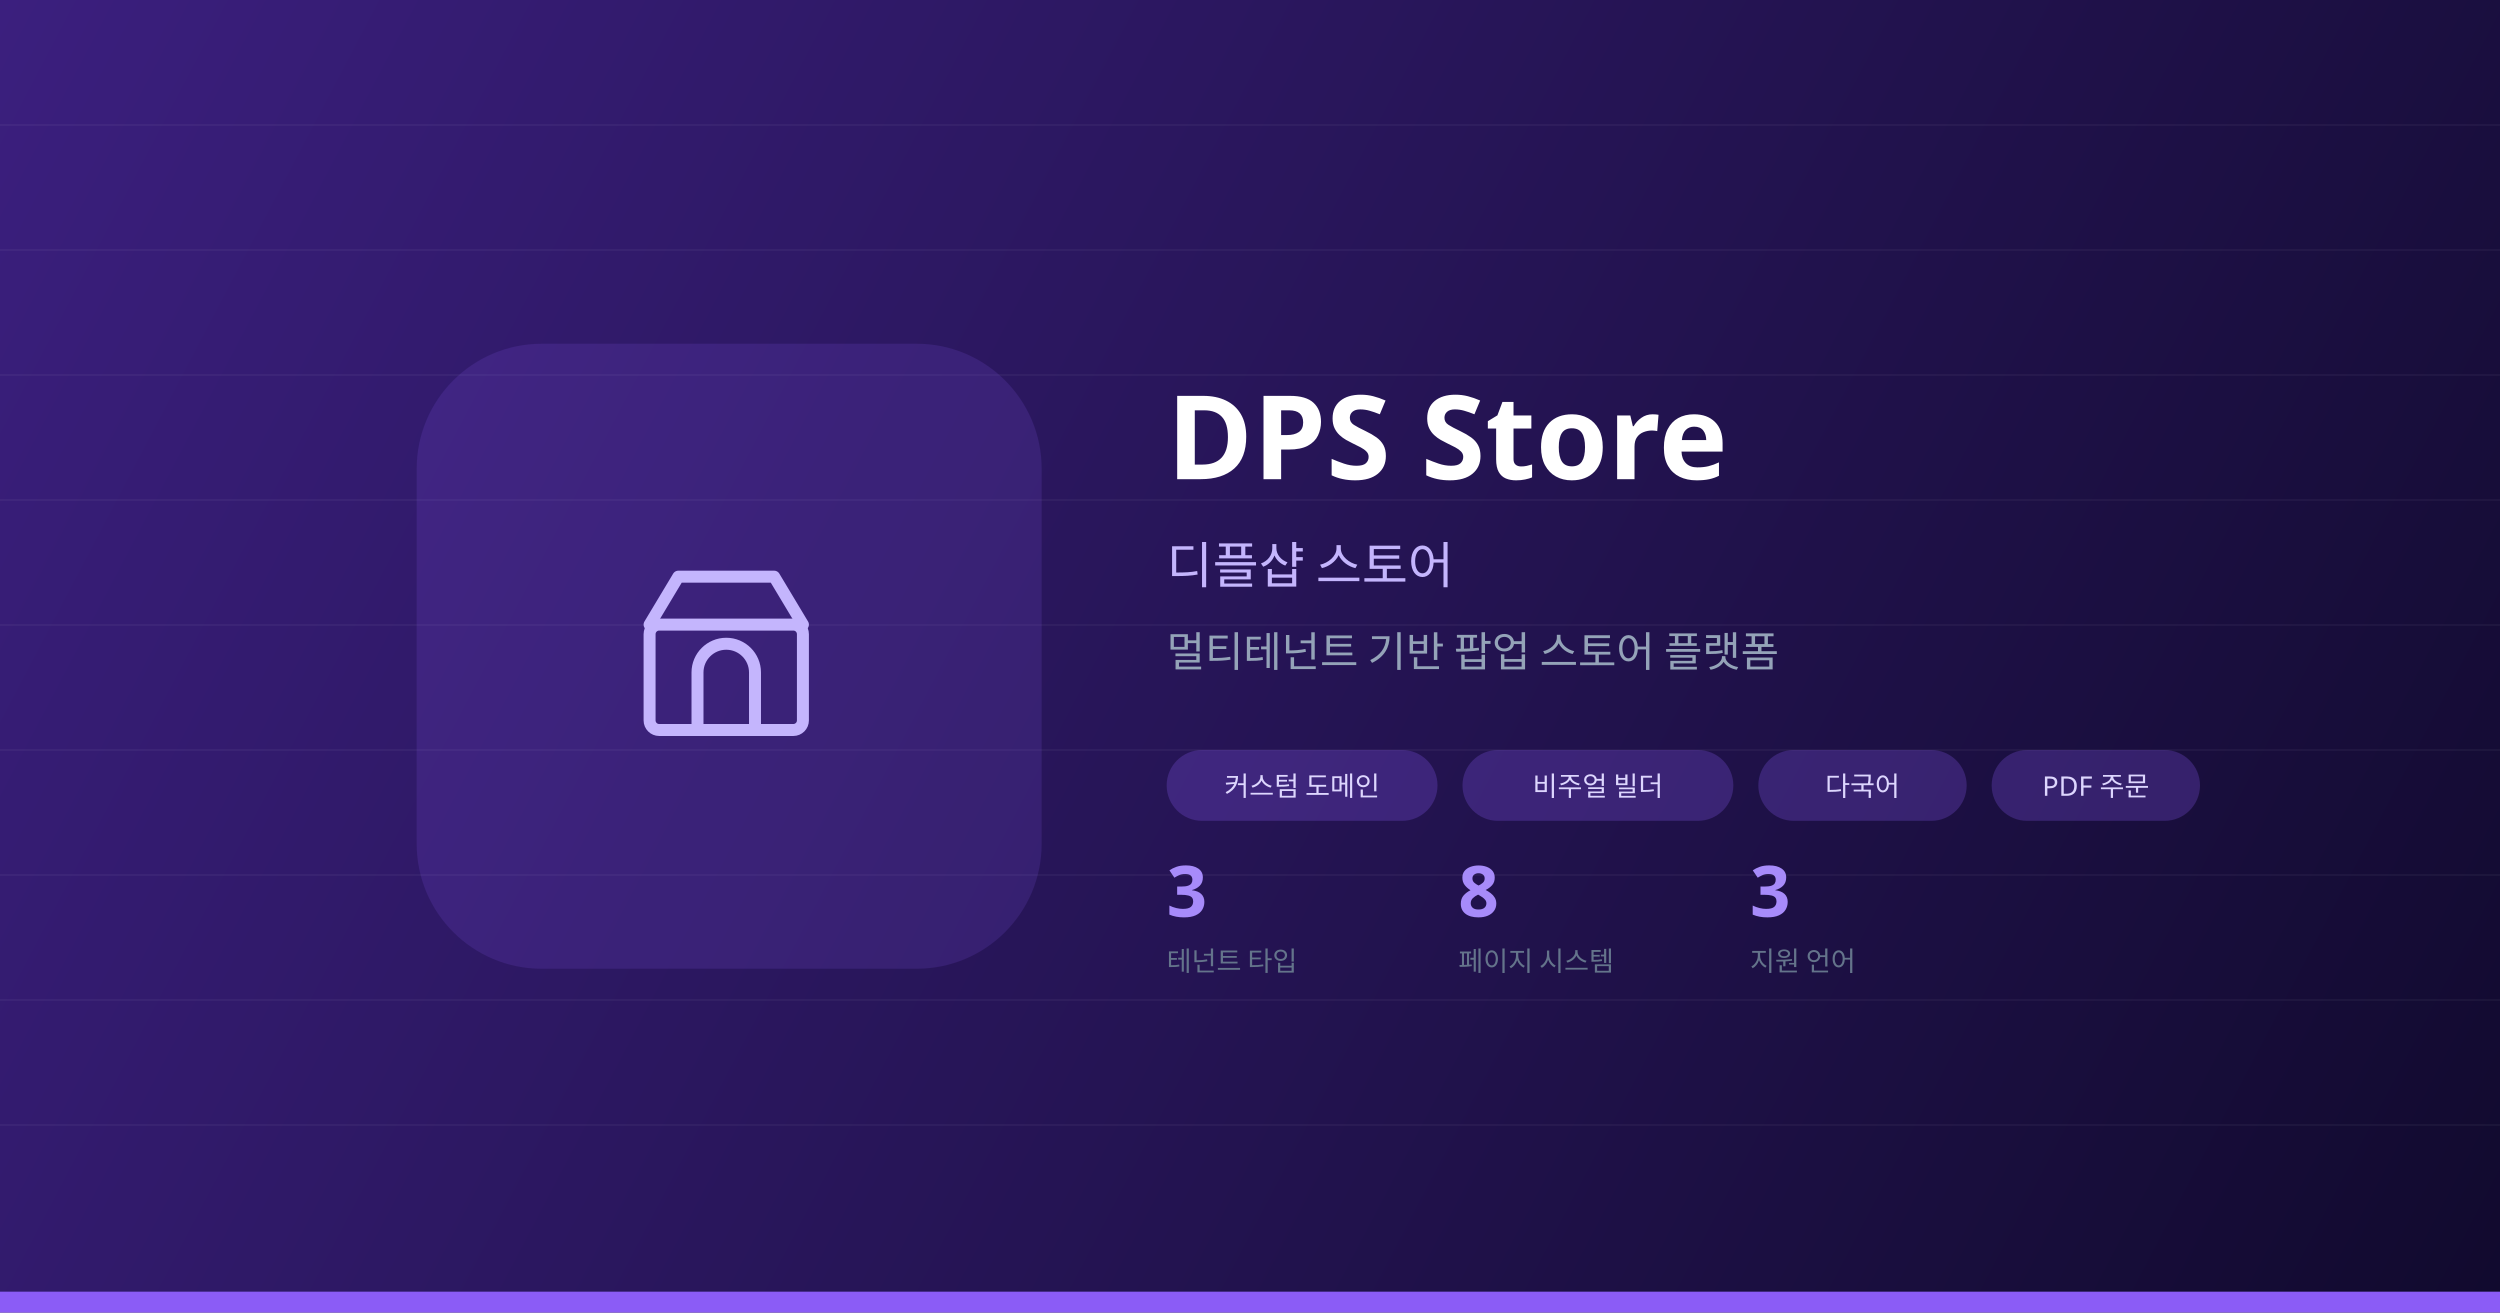
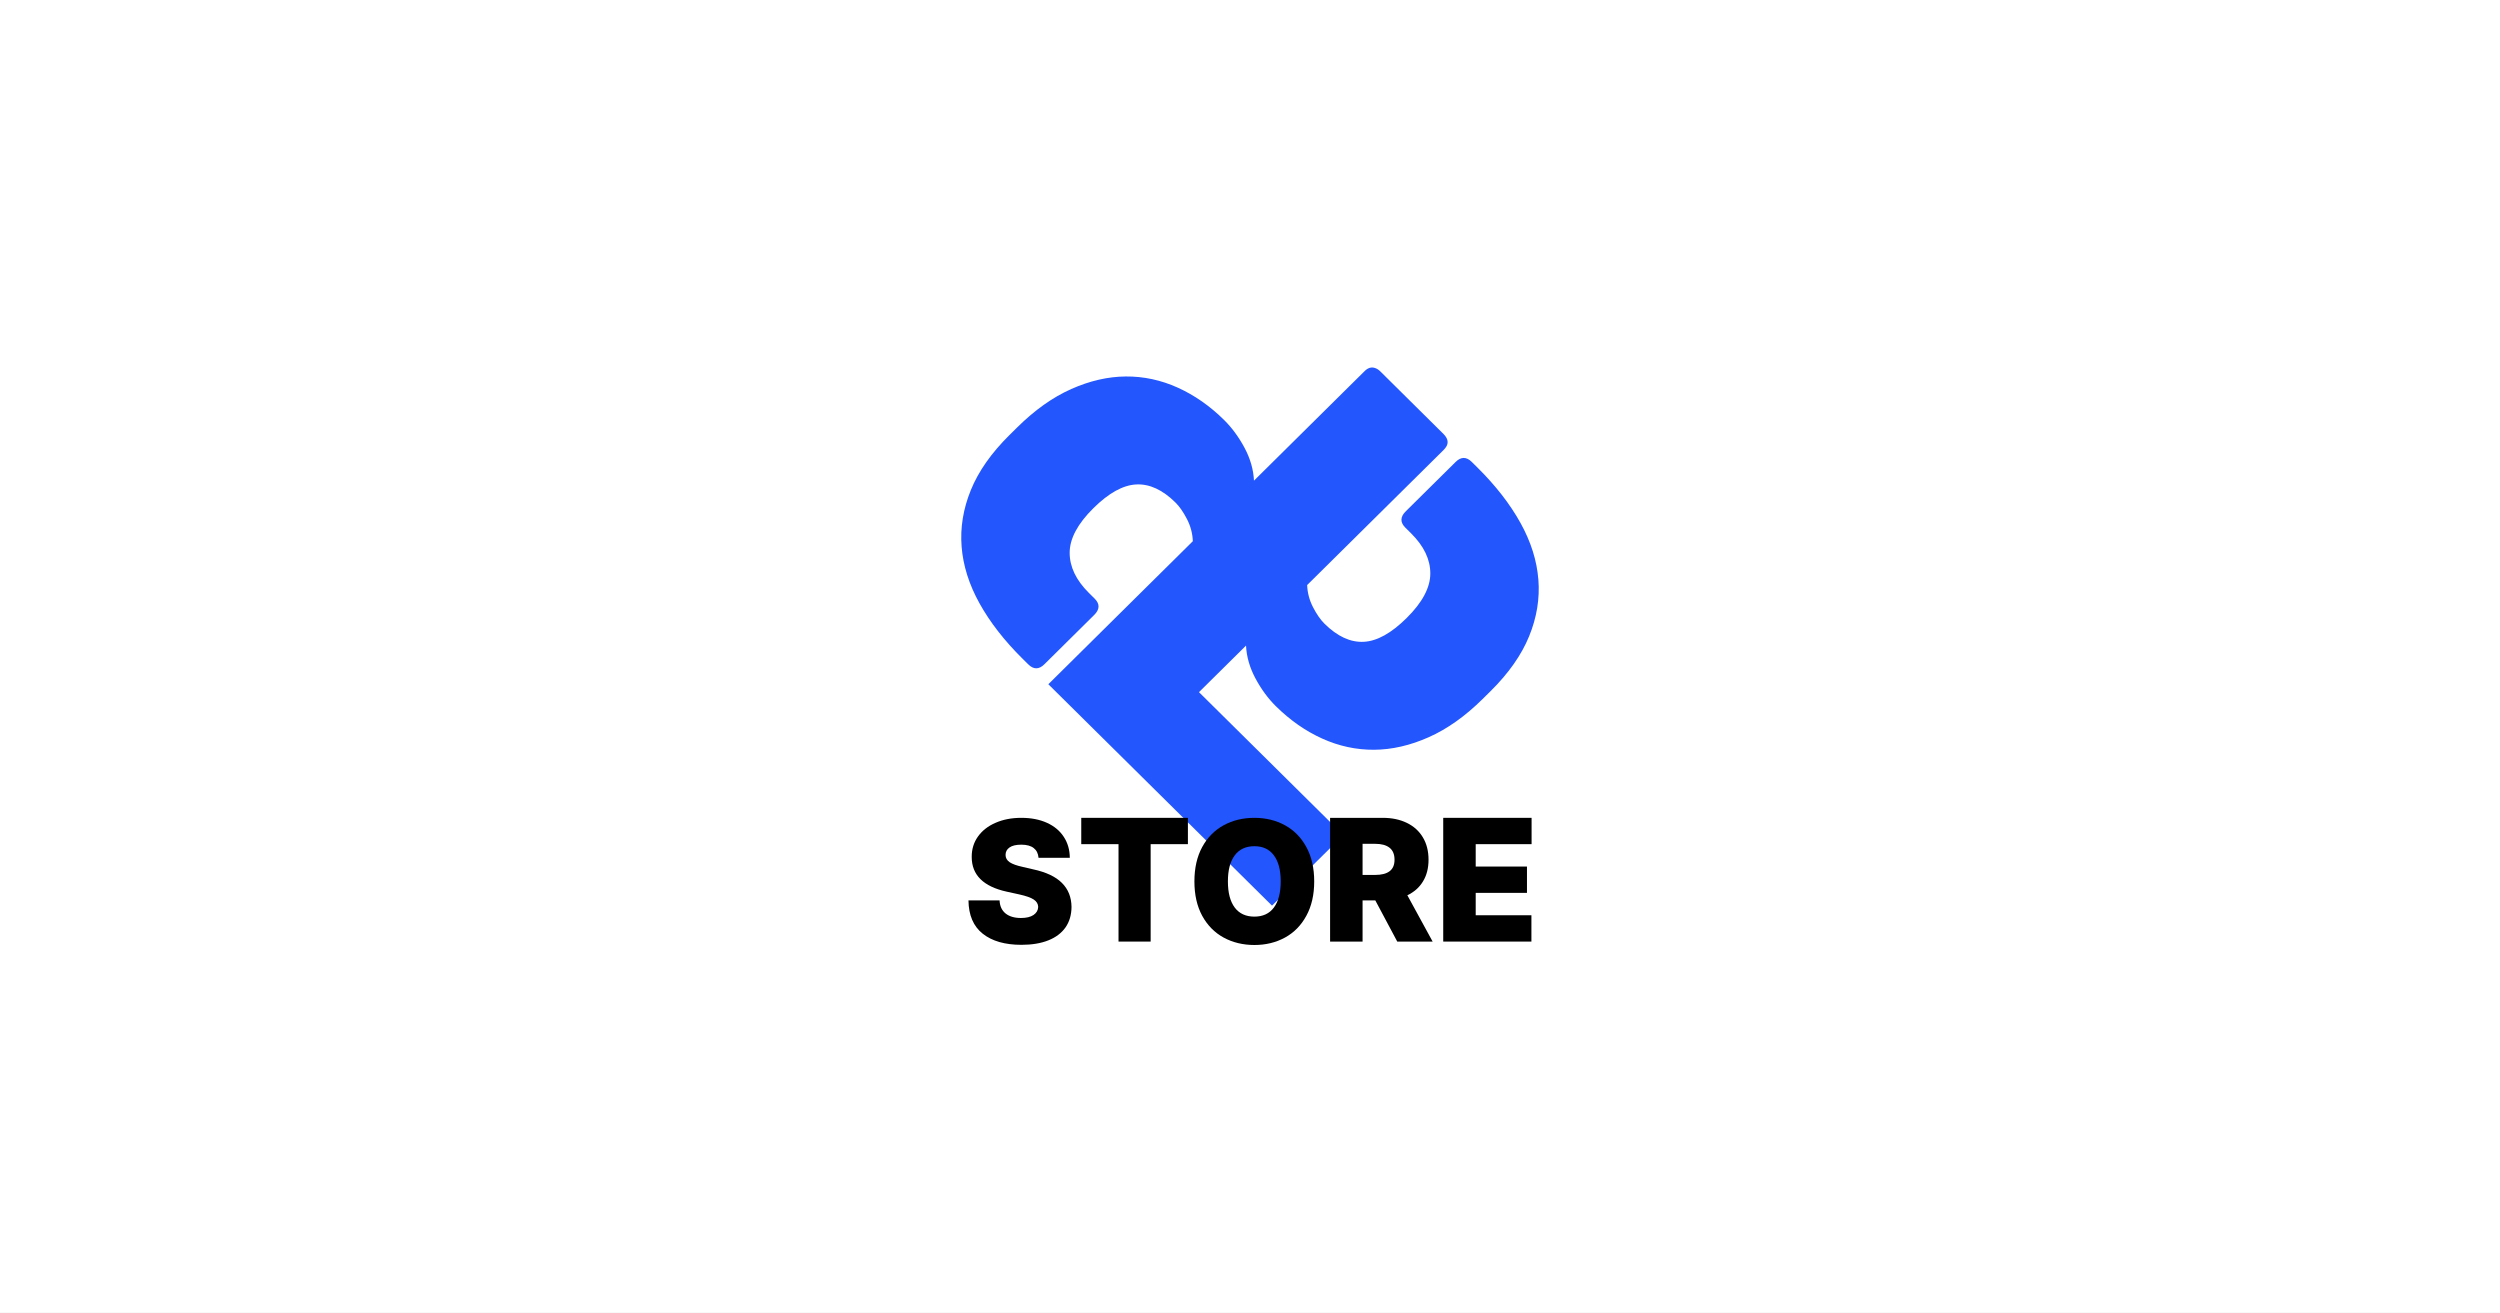
- <svg xmlns="http://www.w3.org/2000/svg" viewBox="0 0 1200 630" fill="none">
-   <defs>
-     <linearGradient id="bg" x1="0" y1="0" x2="1200" y2="630" gradientUnits="userSpaceOnUse">
-       <stop offset="0%" stop-color="#3b1f7e" />
-       <stop offset="100%" stop-color="#110a2e" />
-     </linearGradient>
-   </defs>
-   <rect width="1200" height="630" fill="url(#bg)" />
-   <g opacity="0.04" stroke="#fff" stroke-width="1">
-     <line x1="0" y1="60" x2="1200" y2="60" />
-     <line x1="0" y1="120" x2="1200" y2="120" />
-     <line x1="0" y1="180" x2="1200" y2="180" />
-     <line x1="0" y1="240" x2="1200" y2="240" />
-     <line x1="0" y1="300" x2="1200" y2="300" />
-     <line x1="0" y1="360" x2="1200" y2="360" />
-     <line x1="0" y1="420" x2="1200" y2="420" />
-     <line x1="0" y1="480" x2="1200" y2="480" />
-     <line x1="0" y1="540" x2="1200" y2="540" />
-   </g>
-   <g transform="translate(200, 165)">
-     <rect width="300" height="300" rx="60" fill="#8b5cf6" opacity="0.15" />
-     <g transform="translate(75, 75) scale(2.3)">
-       <path d="M16 26l6-10h20l6 10" stroke="#c4b5fd" stroke-width="2.5" stroke-linecap="round" stroke-linejoin="round" />
-       <rect x="16" y="26" width="32" height="22" rx="2" stroke="#c4b5fd" stroke-width="2.5" fill="none" />
-       <path d="M26 48V36a6 6 0 0112 0v12" stroke="#c4b5fd" stroke-width="2.5" />
+ <svg xmlns="http://www.w3.org/2000/svg" viewBox="0 0 1200 630" width="1200" height="630">
+   <rect width="1200" height="630" fill="#ffffff" />
+   <svg x="461.4" y="176.4" width="277.2" height="277.2" viewBox="0 0 160 160">
+     <g clip-path="url(#clip0_2251_17)">
+       <path d="M159.895 58.781C159.485 53.52 157.835 48.276 154.933 43.052C152.032 37.828 148.059 32.713 143.002 27.707L141.441 26.162C139.954 24.689 138.466 24.689 136.979 26.162L123.155 39.846C121.594 41.392 121.557 42.901 123.045 44.373L124.606 45.919C128.175 49.452 129.962 53.167 129.957 57.069C129.957 60.966 127.765 65.087 123.376 69.432C119.139 73.626 115.182 75.816 111.502 75.999C107.823 76.181 104.202 74.51 100.633 70.977C99.519 69.874 98.462 68.35 97.453 66.398C96.449 64.447 95.913 62.408 95.834 60.274L133.52 22.967C133.646 22.842 133.762 22.712 133.872 22.587C134.792 21.599 134.992 20.595 134.471 19.57C134.471 19.564 134.466 19.554 134.461 19.549C134.456 19.538 134.45 19.528 134.44 19.512C134.261 19.153 133.993 18.799 133.636 18.446L116.133 1.108C115.618 0.598 115.103 0.276 114.577 0.125C113.61 -0.192 112.669 0.094 111.765 0.994L81.101 31.35C80.954 28.259 80.076 25.225 78.484 22.244C76.886 19.262 75.009 16.708 72.854 14.574C68.912 10.672 64.623 7.675 59.977 5.578C55.331 3.481 50.537 2.451 45.591 2.487C40.645 2.524 35.61 3.684 30.485 5.963C25.355 8.242 20.378 11.775 15.542 16.557L13.313 18.763C8.331 23.696 4.783 28.753 2.665 33.941C0.546 39.134 -0.31 44.358 0.1 49.618C0.51 54.879 2.16 60.123 5.061 65.347C7.963 70.572 11.936 75.686 16.993 80.692L18.554 82.237C20.041 83.71 21.529 83.71 23.016 82.237L36.84 68.553C38.401 67.007 38.438 65.498 36.95 64.026L35.389 62.48C31.82 58.947 30.033 55.232 30.038 51.33C30.038 47.433 32.23 43.312 36.619 38.967C40.855 34.773 44.813 32.583 48.492 32.401C52.172 32.218 55.798 33.889 59.362 37.422C60.476 38.525 61.533 40.049 62.542 42.001C63.546 43.952 64.082 45.992 64.161 48.125L43.888 68.194L24.13 87.753L86.1 149.099L105.857 129.54L65.864 89.948L78.899 77.044C79.046 80.135 79.924 83.168 81.516 86.15C83.114 89.131 84.991 91.686 87.146 93.82C91.088 97.722 95.377 100.719 100.023 102.816C104.669 104.913 109.463 105.943 114.409 105.907C119.355 105.87 124.39 104.71 129.515 102.431C134.645 100.152 139.622 96.619 144.458 91.837L146.687 89.631C151.669 84.698 155.217 79.641 157.335 74.453C159.454 69.266 160.31 64.041 159.9 58.781H159.895Z" fill="#2356FD" />
+       <path d="M133.535 124.77H158.014V132.062H142.531V138.265H156.736V145.557H142.531V151.76H157.967V159.052H133.535V124.77Z" fill="black" />
+       <path d="M102.191 124.77H116.775C119.316 124.77 121.541 125.235 123.451 126.166C125.376 127.098 126.86 128.439 127.902 130.191C128.943 131.927 129.464 133.987 129.464 136.371C129.464 138.706 128.951 140.711 127.925 142.384C126.915 144.057 125.471 145.336 123.593 146.22L130.6 159.052H120.799L114.715 147.64H111.188V159.052H102.191V124.77ZM114.691 140.585C116.443 140.585 117.769 140.245 118.669 139.567C119.584 138.888 120.042 137.823 120.042 136.371C120.042 134.887 119.584 133.782 118.669 133.056C117.753 132.33 116.428 131.967 114.691 131.967H111.188V140.585H114.691Z" fill="black" />
+       <path d="M97.789 142.384C97.789 146.077 97.063 149.25 95.611 151.902C94.175 154.553 92.202 156.566 89.692 157.939C87.183 159.312 84.358 159.999 81.217 159.999C78.06 159.999 75.219 159.312 72.694 157.939C70.185 156.566 68.204 154.553 66.752 151.902C65.316 149.25 64.598 146.077 64.598 142.384C64.598 138.691 65.316 135.518 66.752 132.867C68.204 130.215 70.185 128.202 72.694 126.829C75.204 125.456 78.045 124.77 81.217 124.77C84.358 124.77 87.183 125.456 89.692 126.829C92.202 128.202 94.175 130.215 95.611 132.867C97.063 135.518 97.789 138.691 97.789 142.384ZM88.509 142.384C88.509 139.243 87.877 136.836 86.615 135.163C85.368 133.474 83.569 132.63 81.217 132.63C78.85 132.63 77.034 133.474 75.772 135.163C74.509 136.836 73.878 139.243 73.878 142.384C73.878 145.525 74.509 147.94 75.772 149.629C77.034 151.302 78.85 152.138 81.217 152.138C83.569 152.138 85.368 151.302 86.615 149.629C87.877 147.94 88.509 145.525 88.509 142.384Z" fill="black" />
+       <path d="M33.25 124.77H62.795V132.062H52.474V159.052H43.572V132.062H33.25V124.77Z" fill="black" />
+       <path d="M21.413 135.85C21.318 134.666 20.876 133.766 20.087 133.151C19.298 132.519 18.146 132.204 16.631 132.204C15.179 132.204 14.09 132.464 13.364 132.985C12.638 133.49 12.275 134.177 12.275 135.045C12.275 135.881 12.661 136.56 13.435 137.081C14.208 137.586 15.4 138.012 17.009 138.359L19.85 139.022C23.48 139.796 26.163 141.058 27.9 142.81C29.636 144.546 30.52 146.756 30.551 149.439C30.535 151.665 29.975 153.567 28.87 155.145C27.765 156.708 26.179 157.899 24.112 158.72C22.044 159.541 19.566 159.951 16.678 159.951C12.117 159.951 8.542 158.925 5.954 156.873C3.365 154.822 2.047 151.744 2 147.64H10.617C10.681 149.203 11.233 150.41 12.275 151.262C13.316 152.099 14.737 152.517 16.536 152.517C18.035 152.517 19.195 152.241 20.016 151.689C20.853 151.12 21.287 150.371 21.318 149.439C21.287 148.603 20.876 147.924 20.087 147.403C19.314 146.882 17.972 146.409 16.062 145.983L12.606 145.225C6.135 143.805 2.9 140.601 2.9 135.613C2.884 133.482 3.46 131.596 4.628 129.954C5.796 128.313 7.421 127.042 9.505 126.143C11.588 125.227 13.963 124.77 16.631 124.77C19.345 124.77 21.713 125.227 23.733 126.143C25.753 127.058 27.308 128.352 28.397 130.025C29.502 131.699 30.062 133.64 30.078 135.85H21.413Z" fill="black" />
    </g>
-   </g>
-   <text x="560" y="230" font-family="system-ui, sans-serif" font-size="56" font-weight="700" fill="#fff">DPS Store</text>
-   <text x="560" y="280" font-family="system-ui, sans-serif" font-size="24" fill="#c4b5fd">디플샵 스토어</text>
-   <text x="560" y="320" font-family="system-ui, sans-serif" font-size="20" fill="#94a3b8">멀티테넌트 기반 팝업 스토어 플랫폼</text>
-   <g transform="translate(560, 360)">
-     <rect x="0" y="0" width="130" height="34" rx="17" fill="#8b5cf6" opacity="0.25" />
-     <text x="65" y="22" font-family="system-ui, sans-serif" font-size="13" fill="#ddd6fe" text-anchor="middle">커스텀 도메인</text>
-     <rect x="142" y="0" width="130" height="34" rx="17" fill="#8b5cf6" opacity="0.25" />
-     <text x="207" y="22" font-family="system-ui, sans-serif" font-size="13" fill="#ddd6fe" text-anchor="middle">비주얼 빌더</text>
-     <rect x="284" y="0" width="100" height="34" rx="17" fill="#8b5cf6" opacity="0.25" />
-     <text x="334" y="22" font-family="system-ui, sans-serif" font-size="13" fill="#ddd6fe" text-anchor="middle">다국어</text>
-     <rect x="396" y="0" width="100" height="34" rx="17" fill="#8b5cf6" opacity="0.25" />
-     <text x="446" y="22" font-family="system-ui, sans-serif" font-size="13" fill="#ddd6fe" text-anchor="middle">PDF 주문</text>
-   </g>
-   <g transform="translate(560, 440)">
-     <text x="0" y="0" font-family="system-ui, sans-serif" font-size="34" font-weight="700" fill="#a78bfa">3</text>
-     <text x="0" y="26" font-family="system-ui, sans-serif" font-size="13" fill="#64748b">테넌트 타입</text>
-     <text x="140" y="0" font-family="system-ui, sans-serif" font-size="34" font-weight="700" fill="#a78bfa">8</text>
-     <text x="140" y="26" font-family="system-ui, sans-serif" font-size="13" fill="#64748b">페이지 시스템</text>
-     <text x="280" y="0" font-family="system-ui, sans-serif" font-size="34" font-weight="700" fill="#a78bfa">3</text>
-     <text x="280" y="26" font-family="system-ui, sans-serif" font-size="13" fill="#64748b">지원 언어</text>
-   </g>
-   <rect x="0" y="620" width="1200" height="10" fill="#8b5cf6" />
+     <defs>
+       <clipPath id="clip0_2251_17">
+         <rect width="160" height="160" fill="white" />
+       </clipPath>
+     </defs>
+   </svg>
</svg>
